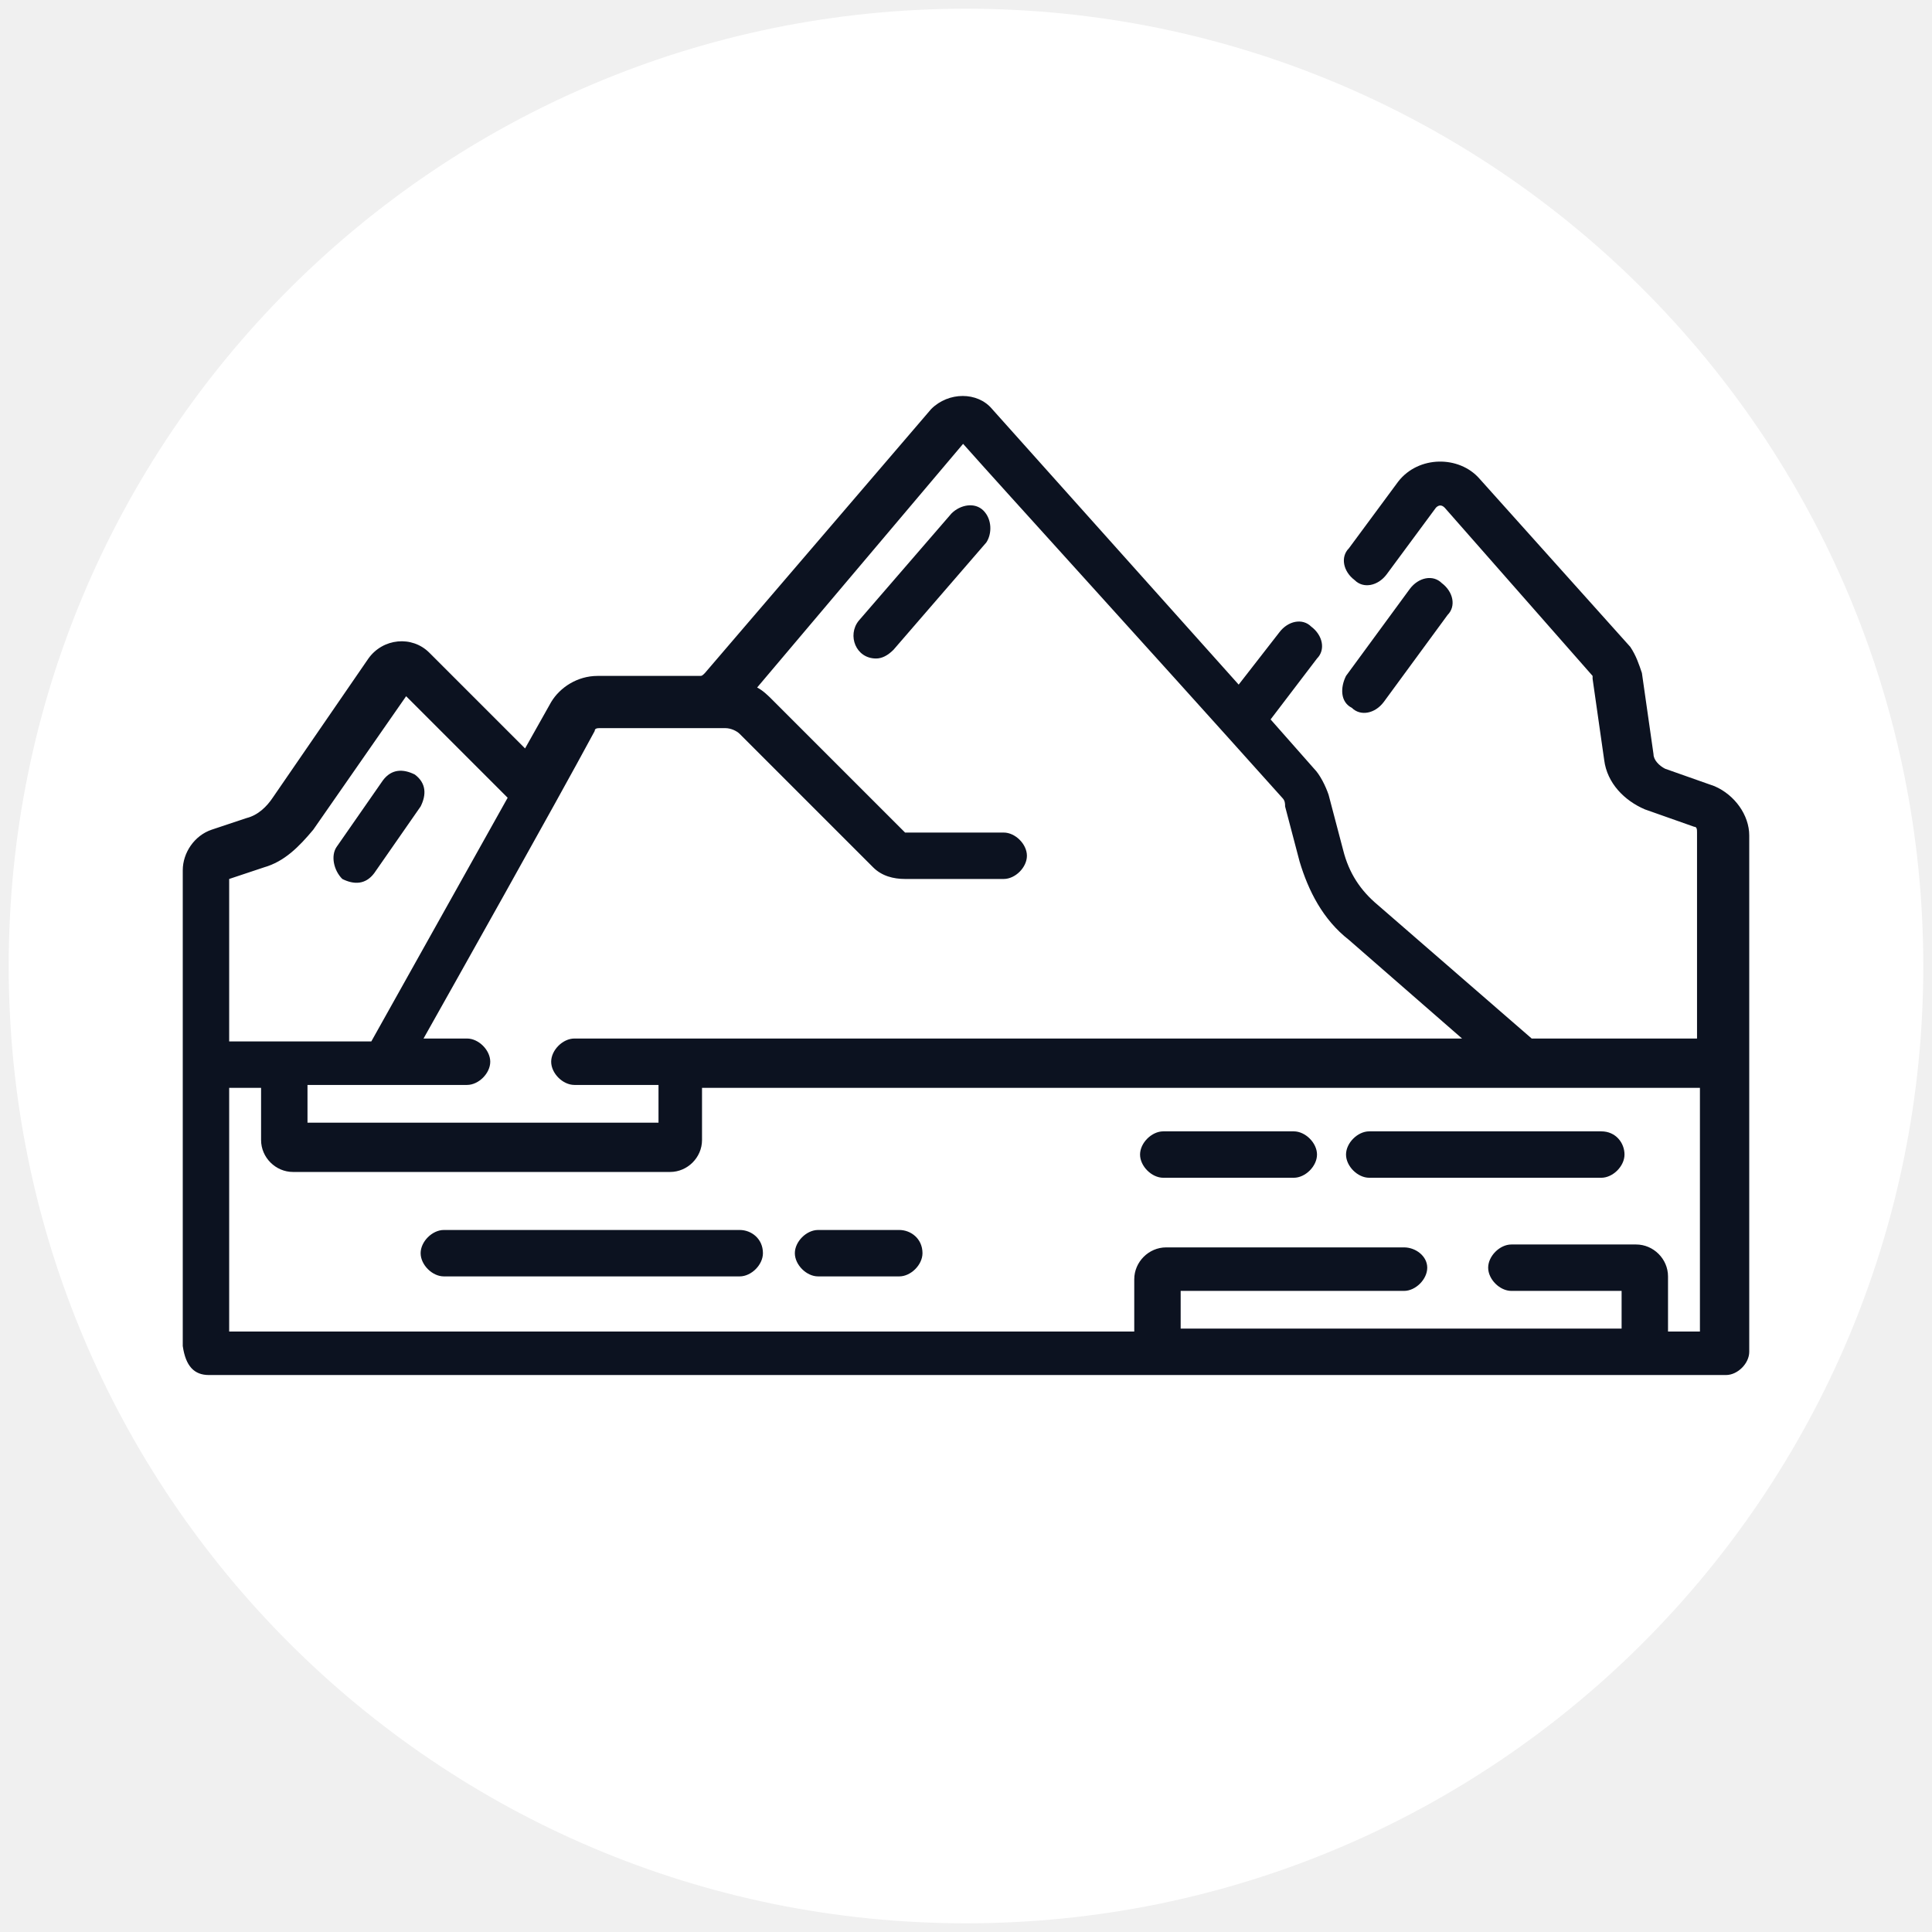
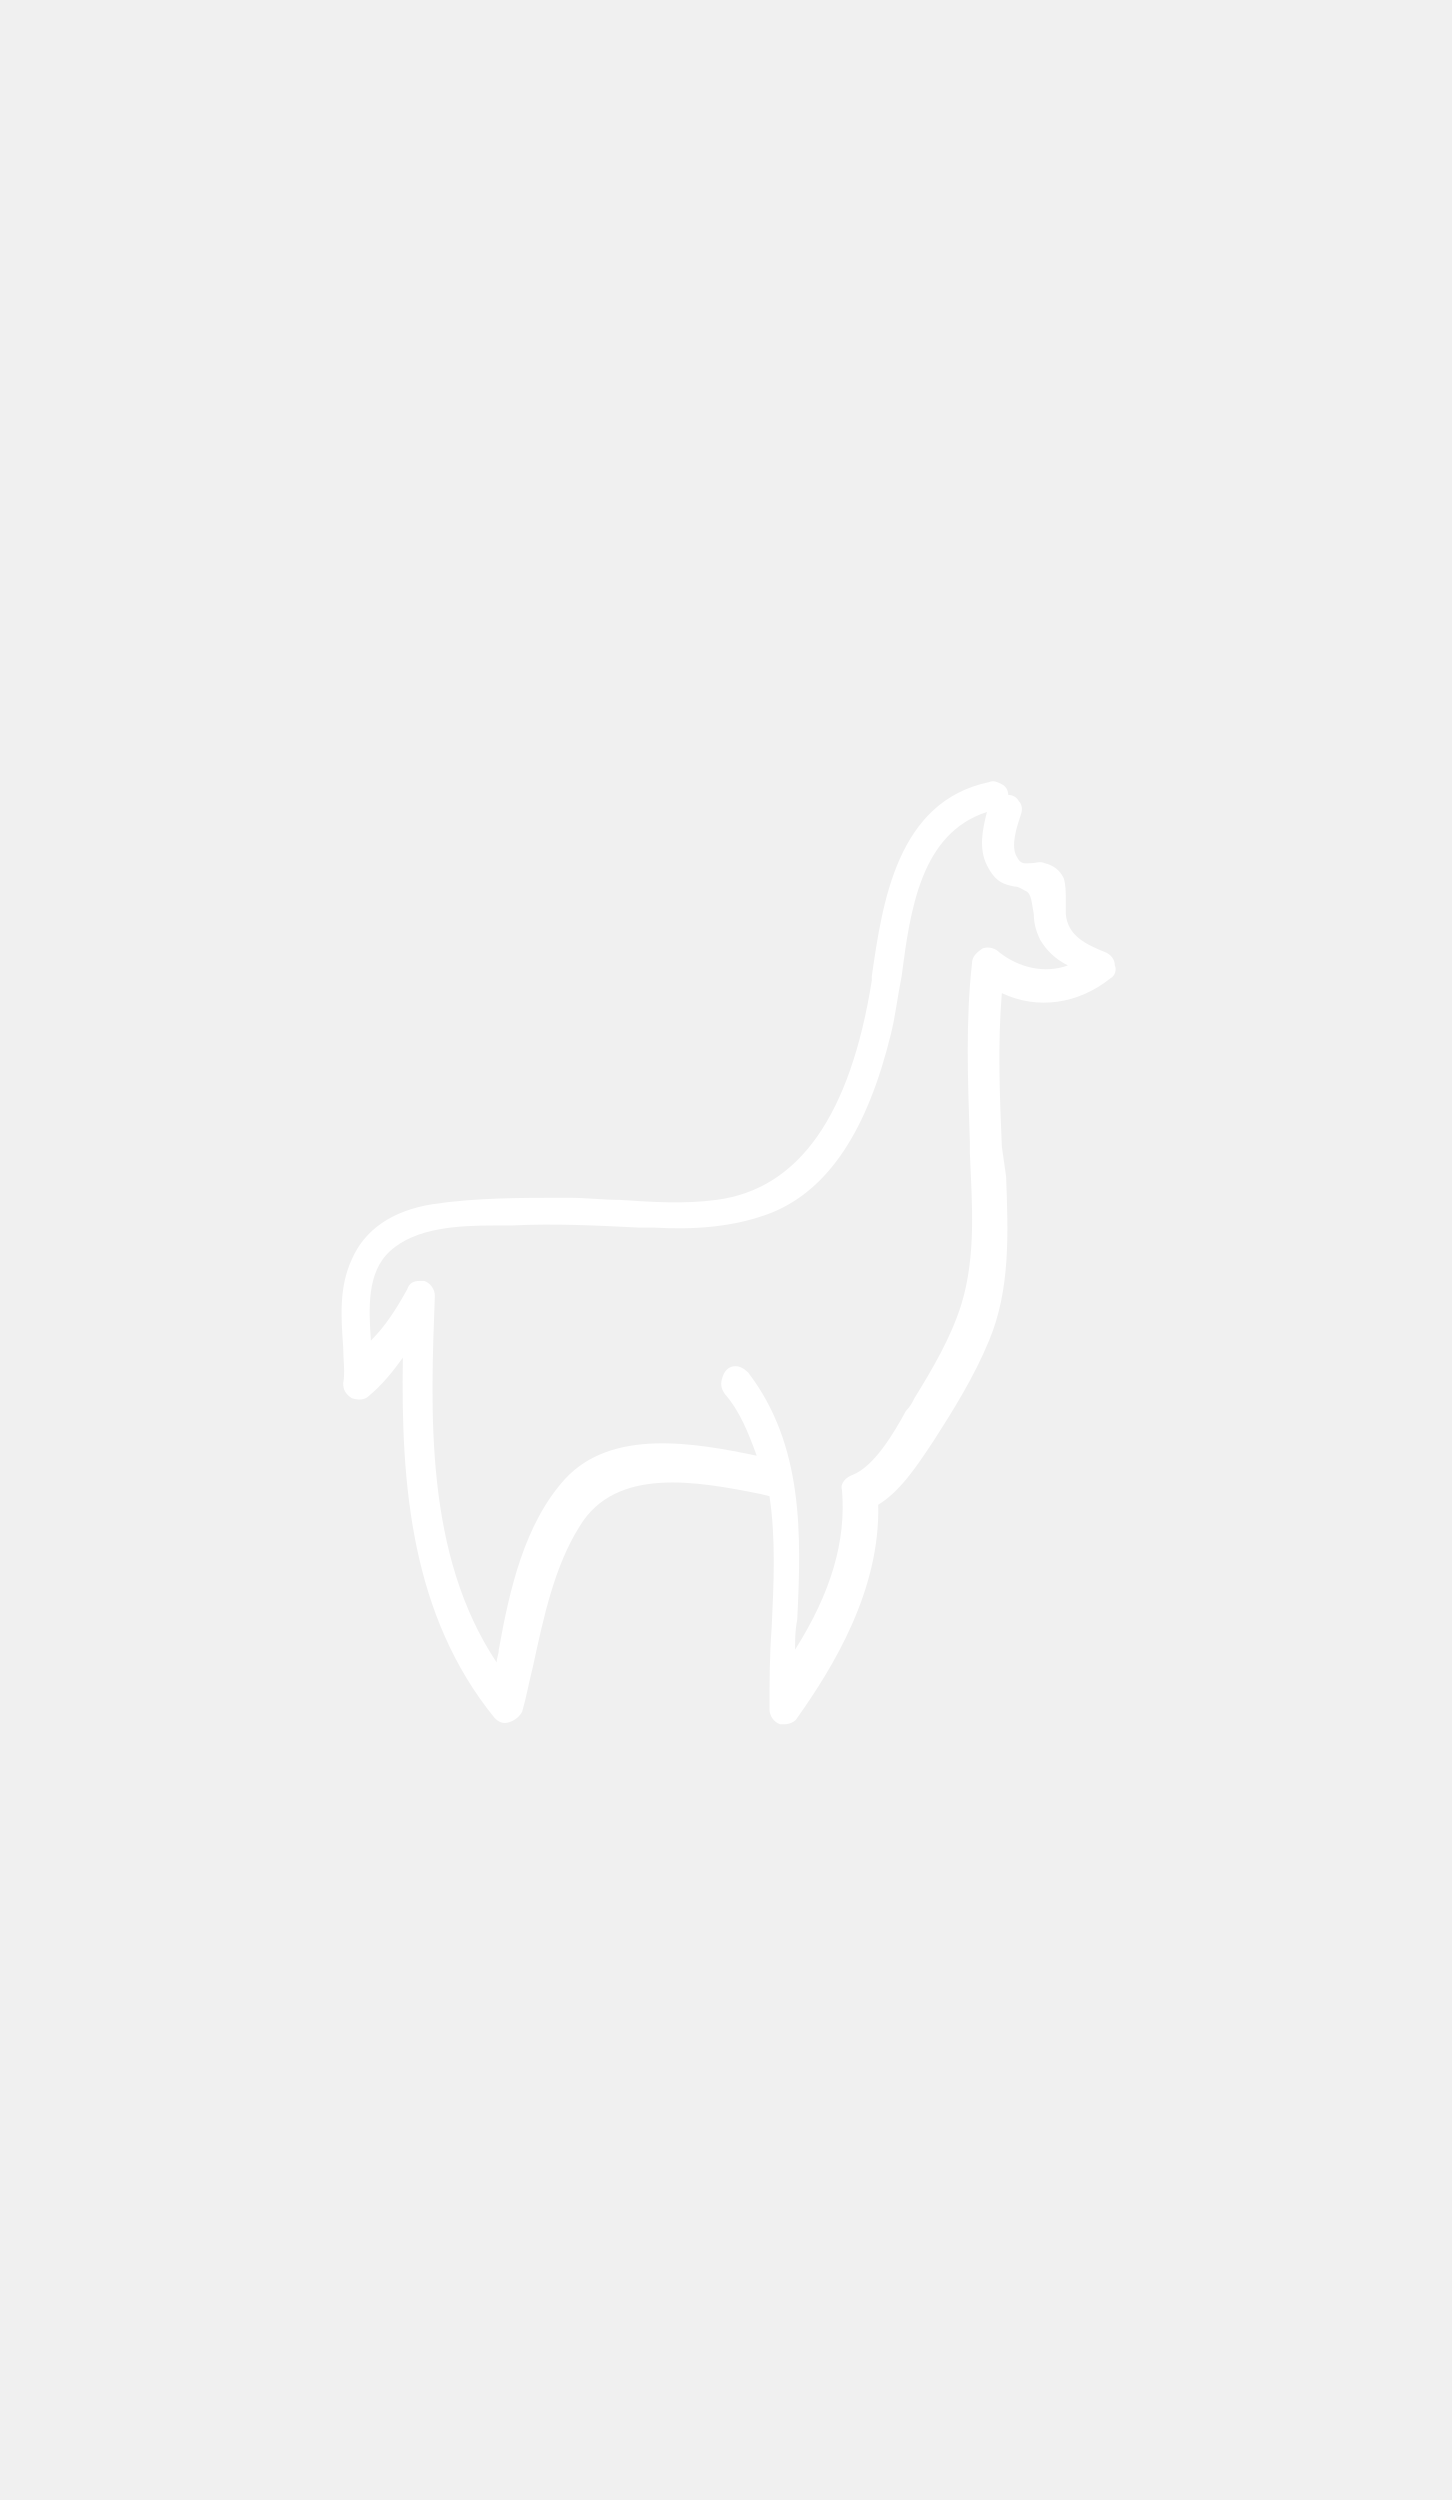
- <svg xmlns="http://www.w3.org/2000/svg" version="1.1" x="0px" y="0px" viewBox="0 0 66.6 66.6" style="enable-background:new 0 0 66.6 66.6;" xml:space="preserve">
-   <style type="text/css">
- 	.st0{fill:none;}
- 	.st1{fill:#919191;}
- 	.st2{fill:#010101;}
- 	.st3{fill:url(#SVGID_1_);}
- 	.st4{fill:#DEDEDE;}
- 	.st5{fill:url(#SVGID_2_);}
- 	.st6{fill:url(#SVGID_3_);}
- 	.st7{fill:url(#SVGID_4_);}
- 	.st8{fill:url(#SVGID_5_);}
- 	.st9{fill:#3E3D40;stroke:#1D1D1B;stroke-width:0.976;stroke-miterlimit:10;}
- 	.st10{fill:#333333;}
- 	.st11{fill:#F9FAFB;}
- 	.st12{fill:url(#SVGID_6_);}
- 	.st13{fill:url(#SVGID_7_);}
- 	.st14{fill:url(#SVGID_8_);}
- 	.st15{fill:url(#SVGID_9_);}
- 	.st16{fill:url(#SVGID_10_);}
- 	.st17{fill:url(#SVGID_11_);}
- 	.st18{fill:url(#SVGID_12_);}
- 	.st19{fill:url(#SVGID_13_);}
- 	.st20{fill:url(#SVGID_14_);}
- 	.st21{fill:url(#SVGID_15_);}
- 	.st22{fill:url(#SVGID_16_);}
- 	.st23{fill:url(#SVGID_17_);}
- 	.st24{fill:url(#SVGID_18_);}
- 	.st25{fill:url(#SVGID_19_);}
- 	.st26{fill:url(#SVGID_20_);}
- 	.st27{fill:url(#SVGID_21_);}
- 	.st28{fill:url(#SVGID_22_);}
- 	.st29{fill:url(#SVGID_23_);}
- 	.st30{fill:url(#SVGID_24_);}
- 	.st31{fill:url(#SVGID_25_);}
- 	.st32{fill:url(#SVGID_26_);}
- 	.st33{fill:url(#SVGID_27_);}
- 	.st34{fill:url(#SVGID_28_);}
- 	.st35{fill:url(#SVGID_29_);}
- 	.st36{fill:url(#SVGID_30_);}
- 	.st37{fill:url(#SVGID_31_);}
- 	.st38{fill:url(#SVGID_32_);}
- 	.st39{fill:url(#SVGID_33_);}
- 	.st40{fill:url(#SVGID_34_);}
- 	.st41{fill:url(#SVGID_35_);}
- 	.st42{fill:url(#SVGID_36_);}
- 	.st43{fill:url(#SVGID_37_);}
- 	.st44{fill:url(#SVGID_38_);}
- 	.st45{fill:url(#SVGID_39_);}
- 	.st46{fill:url(#SVGID_40_);}
- 	.st47{opacity:0.9;fill:#364372;}
- 	.st48{clip-path:url(#SVGID_42_);}
- 	.st49{fill:url(#SVGID_43_);}
- 	.st50{fill:url(#SVGID_44_);}
- 	.st51{fill:url(#SVGID_45_);}
- 	.st52{fill:url(#SVGID_46_);}
- 	.st53{fill:url(#SVGID_47_);}
- 	.st54{fill:url(#SVGID_48_);}
- 	.st55{fill:url(#SVGID_49_);}
- 	.st56{fill:url(#SVGID_50_);}
- 	.st57{fill:url(#SVGID_51_);}
- 	.st58{fill:url(#SVGID_52_);}
- 	.st59{fill:url(#SVGID_53_);}
- 	.st60{fill:url(#SVGID_54_);}
- 	.st61{fill:url(#SVGID_55_);}
- 	.st62{fill:url(#SVGID_56_);}
- 	.st63{fill:url(#SVGID_57_);}
- 	.st64{fill:url(#SVGID_58_);}
- 	.st65{fill:url(#SVGID_59_);}
- 	.st66{fill:url(#SVGID_60_);}
- 	.st67{fill:url(#SVGID_61_);}
- 	.st68{fill:url(#SVGID_62_);}
- 	.st69{fill:url(#SVGID_63_);}
- 	.st70{fill:url(#SVGID_64_);}
- 	.st71{fill:url(#SVGID_65_);}
- 	.st72{fill:url(#SVGID_66_);}
- 	.st73{fill:url(#SVGID_67_);}
- 	.st74{fill:url(#SVGID_68_);}
- 	.st75{fill:url(#SVGID_69_);}
- 	.st76{fill:url(#SVGID_70_);}
- 	.st77{fill:url(#SVGID_71_);}
- 	.st78{fill:url(#SVGID_72_);}
- 	.st79{fill:url(#SVGID_73_);}
- 	.st80{fill:url(#SVGID_74_);}
- 	.st81{fill:url(#SVGID_75_);}
- 	.st82{fill:url(#SVGID_76_);}
- 	.st83{fill:url(#SVGID_77_);}
- 	.st84{fill:url(#SVGID_78_);}
- 	.st85{fill:url(#SVGID_79_);}
- 	.st86{fill:url(#SVGID_80_);}
- 	.st87{fill:url(#SVGID_81_);}
- 	.st88{clip-path:url(#SVGID_83_);}
- 	.st89{opacity:0.9;fill:url(#SVGID_84_);}
- 	.st90{fill:url(#SVGID_85_);}
- 	.st91{fill:url(#SVGID_86_);}
- 	.st92{fill:url(#SVGID_87_);}
- 	.st93{fill:url(#SVGID_88_);}
- 	.st94{fill:url(#SVGID_89_);}
- 	.st95{fill:url(#SVGID_90_);}
- 	.st96{fill:url(#SVGID_91_);}
- 	.st97{fill:url(#SVGID_92_);}
- 	.st98{fill:url(#SVGID_93_);}
- 	.st99{fill:url(#SVGID_94_);}
- 	.st100{fill:url(#SVGID_95_);}
- 	.st101{fill:url(#SVGID_96_);}
- 	.st102{fill:url(#SVGID_97_);}
- 	.st103{fill:url(#SVGID_98_);}
- 	.st104{fill:url(#SVGID_99_);}
- 	.st105{fill:url(#SVGID_100_);}
- 	.st106{fill:url(#SVGID_101_);}
- 	.st107{fill:url(#SVGID_102_);}
- 	.st108{fill:url(#SVGID_103_);}
- 	.st109{fill:url(#SVGID_104_);}
- 	.st110{fill:url(#SVGID_105_);}
- 	.st111{fill:url(#SVGID_106_);}
- 	.st112{fill:url(#SVGID_107_);}
- 	.st113{fill:url(#SVGID_108_);}
- 	.st114{fill:url(#SVGID_109_);}
- 	.st115{fill:url(#SVGID_110_);}
- 	.st116{fill:url(#SVGID_111_);}
- 	.st117{fill:url(#SVGID_112_);}
- 	.st118{fill:url(#SVGID_113_);}
- 	.st119{fill:url(#SVGID_114_);}
- 	.st120{fill:url(#SVGID_115_);}
- 	.st121{fill:url(#SVGID_116_);}
- 	.st122{fill:url(#SVGID_117_);}
- 	.st123{fill:url(#SVGID_118_);}
- 	.st124{fill:url(#SVGID_119_);}
- 	.st125{fill:url(#SVGID_120_);}
- 	.st126{fill:url(#SVGID_121_);}
- 	.st127{fill:url(#SVGID_122_);}
- 	.st128{fill:url(#SVGID_123_);}
- 	.st129{clip-path:url(#SVGID_125_);}
- 	.st130{fill:url(#SVGID_126_);}
- 	.st131{fill:url(#SVGID_127_);}
- 	.st132{fill:url(#SVGID_128_);}
- 	.st133{clip-path:url(#SVGID_130_);}
- 	.st134{fill:#00599C;}
- 	.st135{fill:url(#SVGID_131_);}
- 	.st136{fill:url(#SVGID_132_);}
- 	.st137{fill:url(#SVGID_133_);}
- 	.st138{fill:url(#SVGID_134_);}
- 	.st139{fill:url(#SVGID_135_);}
- 	.st140{fill:url(#SVGID_136_);}
- 	.st141{fill:url(#SVGID_137_);}
- 	.st142{fill:#FFFFFF;}
- 	.st143{fill:url(#SVGID_138_);}
- 	.st144{fill:url(#SVGID_139_);}
- 	.st145{fill:url(#SVGID_140_);}
- 	.st146{fill:url(#SVGID_141_);}
- 	.st147{fill:url(#SVGID_142_);}
- 	.st148{fill:url(#SVGID_143_);}
- 	.st149{fill:url(#SVGID_144_);}
- 	.st150{fill:url(#SVGID_145_);}
- 	.st151{opacity:0.1;}
- 	.st152{fill:url(#SVGID_146_);}
- 	.st153{fill:url(#SVGID_147_);}
- 	.st154{fill:url(#SVGID_148_);}
- 	.st155{fill:url(#SVGID_149_);}
- 	.st156{fill:url(#SVGID_150_);}
- 	.st157{fill:url(#SVGID_151_);}
- 	.st158{fill:url(#SVGID_152_);}
- 	.st159{fill:url(#SVGID_153_);}
- 	.st160{fill:url(#SVGID_154_);}
- 	.st161{fill:url(#SVGID_155_);}
- 	.st162{fill:url(#SVGID_156_);}
- 	.st163{fill:url(#SVGID_157_);}
- 	.st164{fill:url(#SVGID_158_);}
- 	.st165{fill:url(#SVGID_159_);}
- 	.st166{fill:url(#SVGID_160_);}
- 	.st167{fill:url(#SVGID_161_);}
- 	.st168{fill:url(#SVGID_162_);}
- 	.st169{fill:url(#SVGID_163_);}
- 	.st170{fill:url(#SVGID_164_);}
- 	.st171{fill:url(#SVGID_165_);}
- 	.st172{fill:url(#SVGID_166_);}
- 	.st173{fill:url(#SVGID_167_);}
- 	.st174{fill:url(#SVGID_168_);}
- 	.st175{fill:url(#SVGID_169_);}
- 	.st176{fill:url(#SVGID_170_);}
- 	.st177{fill:url(#SVGID_171_);}
- 	.st178{fill:url(#SVGID_172_);}
- 	.st179{fill:url(#SVGID_173_);}
- 	.st180{fill:url(#SVGID_174_);}
- 	.st181{fill:url(#SVGID_175_);}
- 	.st182{fill:url(#SVGID_176_);}
- 	.st183{fill:url(#SVGID_177_);}
- 	.st184{fill:url(#SVGID_178_);}
- 	.st185{fill:url(#SVGID_179_);}
- 	.st186{fill:url(#SVGID_180_);}
- 	.st187{fill:url(#SVGID_181_);}
- 	.st188{clip-path:url(#SVGID_183_);}
- 	.st189{fill:url(#SVGID_184_);}
- 	.st190{fill:url(#SVGID_185_);}
- 	.st191{fill:url(#SVGID_186_);}
- 	.st192{fill:url(#SVGID_187_);}
- 	.st193{fill:url(#SVGID_188_);}
- 	.st194{fill:url(#SVGID_189_);}
- 	.st195{fill:url(#SVGID_190_);}
- 	.st196{fill:url(#SVGID_191_);}
- 	.st197{fill:url(#SVGID_192_);}
- 	.st198{fill:url(#SVGID_193_);}
- 	.st199{fill:url(#SVGID_194_);}
- 	.st200{fill:url(#SVGID_195_);}
- 	.st201{fill:url(#SVGID_196_);}
- 	.st202{fill:url(#SVGID_197_);}
- 	.st203{fill:url(#SVGID_198_);}
- 	.st204{fill:url(#SVGID_199_);}
- 	.st205{fill:url(#SVGID_200_);}
- 	.st206{fill:url(#SVGID_201_);}
- 	.st207{fill:url(#SVGID_202_);}
- 	.st208{fill:url(#SVGID_203_);}
- 	.st209{fill:url(#SVGID_204_);}
- 	.st210{fill:url(#SVGID_205_);}
- 	.st211{fill:url(#SVGID_206_);}
- 	.st212{opacity:0.1;fill:url(#SVGID_207_);}
- 	.st213{opacity:0.1;fill:url(#SVGID_208_);}
- 	.st214{opacity:0.1;fill:url(#SVGID_209_);}
- 	.st215{opacity:0.1;fill:url(#SVGID_210_);}
- 	.st216{opacity:0.1;fill:url(#SVGID_211_);}
- 	.st217{opacity:0.1;fill:url(#SVGID_212_);}
- 	.st218{opacity:0.1;fill:url(#SVGID_213_);}
- 	.st219{opacity:0.1;fill:url(#SVGID_214_);}
- 	.st220{opacity:0.1;fill:url(#SVGID_215_);}
- 	.st221{opacity:0.1;fill:url(#SVGID_216_);}
- 	.st222{opacity:0.1;fill:url(#SVGID_217_);}
- 	.st223{opacity:0.1;fill:url(#SVGID_218_);}
- 	.st224{opacity:0.1;fill:url(#SVGID_219_);}
- 	.st225{opacity:0.1;fill:url(#SVGID_220_);}
- 	.st226{opacity:0.1;fill:url(#SVGID_221_);}
- 	.st227{opacity:0.1;fill:url(#SVGID_222_);}
- 	.st228{opacity:0.1;fill:url(#SVGID_223_);}
- 	.st229{opacity:0.1;fill:url(#SVGID_224_);}
- 	.st230{opacity:0.1;fill:url(#SVGID_225_);}
- 	.st231{opacity:0.1;fill:url(#SVGID_226_);}
- 	.st232{opacity:0.1;fill:url(#SVGID_227_);}
- 	.st233{opacity:0.1;fill:url(#SVGID_228_);}
- 	.st234{opacity:0.1;fill:url(#SVGID_229_);}
- 	.st235{opacity:0.1;fill:url(#SVGID_230_);}
- 	.st236{opacity:0.1;fill:url(#SVGID_231_);}
- 	.st237{opacity:0.1;fill:url(#SVGID_232_);}
- 	.st238{opacity:0.1;fill:url(#SVGID_233_);}
- 	.st239{fill:url(#SVGID_234_);}
- 	.st240{clip-path:url(#SVGID_236_);}
- 	.st241{fill:url(#SVGID_237_);}
- 	.st242{fill:url(#SVGID_238_);}
- 	.st243{fill:url(#SVGID_239_);}
- 	.st244{fill:url(#SVGID_240_);}
- 	.st245{fill:url(#SVGID_241_);}
- 	.st246{fill:url(#SVGID_242_);}
- 	.st247{fill:url(#SVGID_243_);}
- 	.st248{fill:url(#SVGID_244_);}
- 	.st249{fill:url(#SVGID_245_);}
- 	.st250{fill:url(#SVGID_246_);}
- 	.st251{fill:url(#SVGID_247_);}
- 	.st252{fill:url(#SVGID_248_);}
- 	.st253{fill:url(#SVGID_249_);}
- 	.st254{fill:url(#SVGID_250_);}
- 	.st255{fill:url(#SVGID_251_);}
- 	.st256{fill:url(#SVGID_252_);}
- 	.st257{fill:url(#SVGID_253_);}
- 	.st258{fill:url(#SVGID_254_);}
- 	.st259{fill:url(#SVGID_255_);}
- 	.st260{fill:url(#SVGID_256_);}
- 	.st261{fill:url(#SVGID_257_);}
- 	.st262{fill:url(#SVGID_258_);}
- 	.st263{fill:url(#SVGID_259_);}
- 	.st264{fill:url(#SVGID_260_);}
- 	.st265{fill:url(#SVGID_261_);}
- 	.st266{fill:url(#SVGID_262_);}
- 	.st267{fill:url(#SVGID_263_);}
- 	.st268{fill:url(#SVGID_264_);}
- 	.st269{fill:url(#SVGID_265_);}
- 	.st270{fill:url(#SVGID_266_);}
- 	.st271{fill:url(#SVGID_267_);}
- 	.st272{fill:url(#SVGID_268_);}
- 	.st273{fill:url(#SVGID_269_);}
- 	.st274{opacity:0.1;fill:url(#SVGID_270_);}
- 	.st275{opacity:0.1;fill:url(#SVGID_271_);}
- 	.st276{opacity:0.1;fill:url(#SVGID_272_);}
- 	.st277{opacity:0.1;fill:url(#SVGID_273_);}
- 	.st278{opacity:0.1;fill:url(#SVGID_274_);}
- 	.st279{opacity:0.1;fill:url(#SVGID_275_);}
- 	.st280{opacity:0.1;fill:url(#SVGID_276_);}
- 	.st281{opacity:0.1;fill:url(#SVGID_277_);}
- 	.st282{opacity:0.1;fill:url(#SVGID_278_);}
- 	.st283{opacity:0.1;fill:url(#SVGID_279_);}
- 	.st284{opacity:0.1;fill:url(#SVGID_280_);}
- 	.st285{opacity:0.1;fill:url(#SVGID_281_);}
- 	.st286{opacity:0.1;fill:url(#SVGID_282_);}
- 	.st287{opacity:0.1;fill:url(#SVGID_283_);}
- 	.st288{opacity:0.1;fill:url(#SVGID_284_);}
- 	.st289{opacity:0.1;fill:url(#SVGID_285_);}
- 	.st290{opacity:0.1;fill:url(#SVGID_286_);}
- 	.st291{fill:url(#SVGID_287_);}
- 	.st292{clip-path:url(#SVGID_289_);}
- 	.st293{fill:url(#SVGID_290_);}
- 	.st294{fill:url(#SVGID_291_);}
- 	.st295{fill:url(#SVGID_292_);}
- 	.st296{fill:url(#SVGID_293_);}
- 	.st297{fill:url(#SVGID_294_);}
- 	.st298{fill:url(#SVGID_295_);}
- 	.st299{fill:url(#SVGID_296_);}
- 	.st300{fill:url(#SVGID_297_);}
- 	.st301{fill:url(#SVGID_298_);}
- 	.st302{fill:url(#SVGID_299_);}
- 	.st303{fill:url(#SVGID_300_);}
- 	.st304{fill:url(#SVGID_301_);}
- 	.st305{fill:url(#SVGID_302_);}
- 	.st306{fill:url(#SVGID_303_);}
- 	.st307{fill:url(#SVGID_304_);}
- 	.st308{fill:url(#SVGID_305_);}
- 	.st309{fill:url(#SVGID_306_);}
- 	.st310{fill:url(#SVGID_307_);}
- 	.st311{fill:url(#SVGID_308_);}
- 	.st312{fill:url(#SVGID_309_);}
- 	.st313{fill:url(#SVGID_310_);}
- 	.st314{fill:url(#SVGID_311_);}
- 	.st315{fill:url(#SVGID_312_);}
- 	.st316{fill:url(#SVGID_313_);}
- 	.st317{fill:url(#SVGID_314_);}
- 	.st318{fill:url(#SVGID_315_);}
- 	.st319{fill:url(#SVGID_316_);}
- 	.st320{fill:url(#SVGID_317_);}
- 	.st321{fill:url(#SVGID_318_);}
- 	.st322{fill:url(#SVGID_319_);}
- 	.st323{fill:url(#SVGID_320_);}
- 	.st324{fill:url(#SVGID_321_);}
- 	.st325{fill:url(#SVGID_322_);}
- 	.st326{fill:url(#SVGID_323_);}
- 	.st327{fill:url(#SVGID_324_);}
- 	.st328{fill:url(#SVGID_325_);}
- 	.st329{fill:url(#SVGID_326_);}
- 	.st330{fill:url(#SVGID_327_);}
- 	.st331{fill:url(#SVGID_328_);}
- 	.st332{fill:url(#SVGID_329_);}
- 	.st333{fill:url(#SVGID_330_);}
- 	.st334{fill:url(#SVGID_331_);}
- 	.st335{opacity:0.1;fill:url(#SVGID_332_);}
- 	.st336{opacity:0.1;fill:url(#SVGID_333_);}
- 	.st337{opacity:0.1;fill:url(#SVGID_334_);}
- 	.st338{opacity:0.1;fill:url(#SVGID_335_);}
- 	.st339{opacity:0.1;fill:url(#SVGID_336_);}
- 	.st340{opacity:0.1;fill:url(#SVGID_337_);}
- 	.st341{opacity:0.1;fill:url(#SVGID_338_);}
- 	.st342{opacity:0.1;fill:url(#SVGID_339_);}
- 	.st343{fill:url(#SVGID_340_);}
- 	.st344{clip-path:url(#SVGID_342_);}
- 	.st345{fill:url(#SVGID_343_);}
- 	.st346{fill:url(#SVGID_344_);}
- 	.st347{fill:url(#SVGID_345_);}
- 	.st348{fill:url(#SVGID_346_);}
- 	.st349{fill:url(#SVGID_347_);}
- 	.st350{fill:url(#SVGID_348_);}
- 	.st351{fill:url(#SVGID_349_);}
- 	.st352{fill:url(#SVGID_350_);}
- 	.st353{fill:url(#SVGID_351_);}
- 	.st354{fill:url(#SVGID_352_);}
- 	.st355{fill:url(#SVGID_353_);}
- 	.st356{fill:url(#SVGID_354_);}
- 	.st357{fill:url(#SVGID_355_);}
- 	.st358{fill:url(#SVGID_356_);}
- 	.st359{fill:url(#SVGID_357_);}
- 	.st360{fill:url(#SVGID_358_);}
- 	.st361{fill:url(#SVGID_359_);}
- 	.st362{fill:url(#SVGID_360_);}
- 	.st363{fill:url(#SVGID_361_);}
- 	.st364{fill:url(#SVGID_362_);}
- 	.st365{fill:url(#SVGID_363_);}
- 	.st366{fill:url(#SVGID_364_);}
- 	.st367{fill:url(#SVGID_365_);}
- 	.st368{fill:url(#SVGID_366_);}
- 	.st369{fill:url(#SVGID_367_);}
- 	.st370{fill:url(#SVGID_368_);}
- 	.st371{fill:url(#SVGID_369_);}
- 	.st372{fill:url(#SVGID_370_);}
- 	.st373{fill:url(#SVGID_371_);}
- 	.st374{fill:url(#SVGID_372_);}
- 	.st375{fill:url(#SVGID_373_);}
- 	.st376{fill:url(#SVGID_374_);}
- 	.st377{fill:url(#SVGID_375_);}
- 	.st378{fill:url(#SVGID_376_);}
- 	.st379{fill:url(#SVGID_377_);}
- 	.st380{fill:url(#SVGID_378_);}
- 	.st381{fill:url(#SVGID_379_);}
- 	.st382{fill:url(#SVGID_380_);}
- 	.st383{fill:url(#SVGID_381_);}
- 	.st384{fill:url(#SVGID_382_);}
- 	.st385{fill:url(#SVGID_383_);}
- 	.st386{fill:url(#SVGID_384_);}
- 	.st387{fill:url(#SVGID_385_);}
- 	.st388{fill:url(#SVGID_386_);}
- 	.st389{fill:url(#SVGID_387_);}
- 	.st390{fill:url(#SVGID_388_);}
- 	.st391{fill:url(#SVGID_389_);}
- 	.st392{fill:url(#SVGID_390_);}
- 	.st393{fill:url(#SVGID_391_);}
- 	.st394{fill:url(#SVGID_392_);}
- 	.st395{fill:url(#SVGID_393_);}
- 	.st396{clip-path:url(#SVGID_395_);}
- 	.st397{fill:url(#SVGID_396_);}
- 	.st398{fill:url(#SVGID_397_);}
- 	.st399{fill:url(#SVGID_398_);}
- 	.st400{fill:url(#SVGID_399_);}
- 	.st401{fill:url(#SVGID_400_);}
- 	.st402{fill:url(#SVGID_401_);}
- 	.st403{fill:url(#SVGID_402_);}
- 	.st404{opacity:0.3;fill:#FFFFFF;}
- 	.st405{fill:url(#SVGID_403_);}
- 	.st406{fill:url(#SVGID_404_);}
- 	.st407{fill:url(#SVGID_405_);}
- 	.st408{fill:url(#SVGID_406_);}
- 	.st409{fill:url(#SVGID_407_);}
- 	.st410{fill:url(#SVGID_408_);}
- 	.st411{fill:none;stroke:#010101;stroke-width:0.5;stroke-miterlimit:10;}
- 	.st412{fill:#0C1220;}
- 	.st413{fill:#BF2883;}
- 	.st414{fill:none;stroke:#FFFFFF;stroke-width:1.269;stroke-miterlimit:10;}
- 	.st415{fill:none;stroke:#0C1220;stroke-width:1.485;stroke-linecap:round;stroke-miterlimit:10;}
- 	.st416{fill:#F7BE29;}
- 	.st417{fill:#EE8A3C;}
- 	.st418{fill:#D54D1D;}
- 	.st419{fill:#8C517B;}
- 	.st420{fill:#648599;}
- 	.st421{fill:none;stroke:#FFFFFF;stroke-width:1.256;stroke-miterlimit:10;}
- 	.st422{fill:url(#SVGID_409_);}
- 	.st423{fill:url(#SVGID_410_);}
- 	.st424{fill:url(#SVGID_411_);}
- 	.st425{fill:url(#SVGID_412_);}
- 	.st426{fill:url(#SVGID_413_);}
- 	.st427{fill:url(#SVGID_414_);}
- 	.st428{fill:none;stroke:#FFFFFF;stroke-width:2;stroke-linecap:round;stroke-miterlimit:10;}
- 	.st429{opacity:0.5;fill:none;stroke:#FFFFFF;stroke-width:2;stroke-linecap:round;stroke-miterlimit:10;}
- 	.st430{fill:none;stroke:#FFFFFF;stroke-width:1.897;stroke-linecap:round;stroke-miterlimit:10;}
- 	.st431{fill:url(#SVGID_417_);}
- 	.st432{fill:url(#SVGID_418_);}
- 	.st433{fill:url(#SVGID_419_);}
- 	.st434{fill:url(#SVGID_420_);}
- 	.st435{fill:url(#SVGID_421_);}
- 	.st436{fill:url(#SVGID_422_);}
- 	.st437{opacity:0.55;fill:#010101;}
- 	.st438{fill:none;stroke:#0C1220;stroke-width:0.577;stroke-miterlimit:10;}
- 	.st439{fill:none;stroke:#0C1220;stroke-width:1.153;stroke-linecap:round;stroke-miterlimit:10;}
- 	.st440{fill:none;stroke:#FFFFFF;stroke-width:0.947;stroke-miterlimit:10;}
- 	.st441{fill:url(#SVGID_425_);}
- 	.st442{fill:url(#SVGID_426_);}
- 	.st443{fill:url(#SVGID_427_);}
- 	.st444{fill:url(#SVGID_428_);}
- 	.st445{fill:url(#SVGID_429_);}
- 	.st446{fill:url(#SVGID_430_);}
- </style>
-   <g id="TABLETS">
+ <svg xmlns="http://www.w3.org/2000/svg" version="1.1" id="Capa_1" x="0px" y="0px" width="720px" height="1240px" viewBox="0 0 720 1240" enable-background="new 0 0 720 1240" xml:space="preserve">
+   <g id="TABLETS" display="none">
</g>
-   <g id="Capa_1">
-     <g>
-       <circle class="st142" cx="33.3" cy="33.3" r="33" />
-       <g>
-         <path class="st412" d="M33.9,17.6c-0.3-0.3-0.8-0.2-1.1,0.1l-3.2,3.7c-0.4,0.5-0.1,1.3,0.6,1.3c0.2,0,0.4-0.1,0.6-0.3l3.2-3.7     C34.2,18.4,34.2,17.9,33.9,17.6z" />
-         <path class="st412" d="M7.2,47.4h52.3c0.4,0,0.8-0.4,0.8-0.8V28.8c0-0.7-0.5-1.4-1.2-1.7l-1.7-0.6C57.2,26.4,57,26.2,57,26     l-0.4-2.8c-0.1-0.3-0.2-0.6-0.4-0.9L51,16.5c-0.7-0.8-2.1-0.8-2.8,0.1l-1.7,2.3c-0.3,0.3-0.2,0.8,0.2,1.1     c0.3,0.3,0.8,0.2,1.1-0.2l1.7-2.3c0.1-0.1,0.2-0.1,0.3,0l5.1,5.8c0,0,0,0.1,0,0.1l0.4,2.8c0.1,0.8,0.7,1.4,1.4,1.7l1.7,0.6     c0.1,0,0.1,0.1,0.1,0.2v7.1h-5.7l-5.3-4.6c-0.6-0.5-1-1.1-1.2-1.9l-0.5-1.9c-0.1-0.3-0.3-0.7-0.5-0.9l-1.5-1.7l1.6-2.1     c0.3-0.3,0.2-0.8-0.2-1.1c-0.3-0.3-0.8-0.2-1.1,0.2l-1.4,1.8l-8.5-9.5c-0.5-0.6-1.5-0.6-2.1,0l-7.8,9.1c-0.1,0.1-0.1,0.1-0.2,0.1     h-3.5c-0.7,0-1.3,0.4-1.6,0.9l-0.9,1.6l-3.3-3.3c-0.6-0.6-1.6-0.5-2.1,0.2l-3.3,4.8c-0.2,0.3-0.5,0.6-0.9,0.7l-1.2,0.4     c-0.6,0.2-1,0.8-1,1.4v16.4C6.4,47.1,6.7,47.4,7.2,47.4L7.2,47.4z M57.5,45.8v-1.8c0-0.6-0.5-1.1-1.1-1.1h-4.3     c-0.4,0-0.8,0.4-0.8,0.8s0.4,0.8,0.8,0.8h3.8v1.3H40.7v-1.3h7.7c0.4,0,0.8-0.4,0.8-0.8S48.8,43,48.4,43h-8.2     c-0.6,0-1.1,0.5-1.1,1.1v1.8H7.9v-8.4H9v1.8c0,0.6,0.5,1.1,1.1,1.1h13c0.6,0,1.1-0.5,1.1-1.1v-1.8h34.4v8.4H57.5z M20.5,25.2     c0-0.1,0.1-0.1,0.2-0.1H25c0.2,0,0.4,0.1,0.5,0.2l4.6,4.6c0.3,0.3,0.7,0.4,1.1,0.4h3.4c0.4,0,0.8-0.4,0.8-0.8     c0-0.4-0.4-0.8-0.8-0.8h-3.4l-4.6-4.6c-0.1-0.1-0.3-0.3-0.5-0.4l7.1-8.4c1.6,1.8,5.8,6.4,11,12.2c0.1,0.1,0.1,0.2,0.1,0.3     l0.5,1.9c0.3,1,0.8,2,1.7,2.7l3.9,3.4H19.8c-0.4,0-0.8,0.4-0.8,0.8c0,0.4,0.4,0.8,0.8,0.8h2.9v1.3H10.6v-1.3h5.5     c0.4,0,0.8-0.4,0.8-0.8c0-0.4-0.4-0.8-0.8-0.8h-1.5C15.5,34.2,19.1,27.8,20.5,25.2L20.5,25.2z M7.9,30.3l1.2-0.4     c0.7-0.2,1.2-0.7,1.7-1.3l3.2-4.6l3.5,3.5l-4.7,8.4H7.9L7.9,30.3z" />
-         <path class="st412" d="M44.6,39h-4.5c-0.4,0-0.8,0.4-0.8,0.8c0,0.4,0.4,0.8,0.8,0.8h4.5c0.4,0,0.8-0.4,0.8-0.8     C45.4,39.4,45,39,44.6,39z" />
-         <path class="st412" d="M55.2,39h-8c-0.4,0-0.8,0.4-0.8,0.8c0,0.4,0.4,0.8,0.8,0.8h8c0.4,0,0.8-0.4,0.8-0.8     C56,39.4,55.7,39,55.2,39z" />
-         <path class="st412" d="M31,42.4h-2.8c-0.4,0-0.8,0.4-0.8,0.8c0,0.4,0.4,0.8,0.8,0.8H31c0.4,0,0.8-0.4,0.8-0.8     C31.8,42.7,31.4,42.4,31,42.4L31,42.4z" />
-         <path class="st412" d="M25.5,42.4H15.3c-0.4,0-0.8,0.4-0.8,0.8c0,0.4,0.4,0.8,0.8,0.8h10.2c0.4,0,0.8-0.4,0.8-0.8     C26.3,42.7,25.9,42.4,25.5,42.4z" />
-         <path class="st412" d="M11.8,30.3c0.4,0.2,0.8,0.2,1.1-0.2l1.6-2.3c0.2-0.4,0.2-0.8-0.2-1.1c-0.4-0.2-0.8-0.2-1.1,0.2l-1.6,2.3     C11.4,29.5,11.5,30,11.8,30.3z" />
-         <path class="st412" d="M46.6,24.4c0.3,0.3,0.8,0.2,1.1-0.2l2.2-3c0.3-0.3,0.2-0.8-0.2-1.1c-0.3-0.3-0.8-0.2-1.1,0.2l-2.2,3     C46.2,23.7,46.2,24.2,46.6,24.4z" />
-       </g>
-     </g>
-   </g>
+   <path fill="#FFFFFF" d="M548.723,472.511L548.723,472.511c-10.573-4.229-19.031-8.458-20.088-19.03c0-2.115,0-4.229,0-7.401  s0-7.4-1.058-10.572c-2.114-4.229-5.286-6.344-9.516-7.401c-2.114-1.057-4.229,0-6.344,0c-3.172,0-5.286,1.058-7.4-3.172  c-3.172-5.286,0-14.802,2.114-21.145c1.058-3.172,0-5.287-1.058-6.344c-1.057-2.115-3.171-3.172-5.286-3.172  c0-2.114-1.057-4.229-3.172-5.286c-2.114-1.057-4.229-2.115-6.344-1.057c-45.462,9.516-52.863,59.207-58.149,96.211v2.115  c-10.572,66.607-35.947,103.612-77.181,108.898c-15.858,2.114-31.718,1.058-47.577,0c-8.458,0-16.916-1.058-25.374-1.058h-3.172  c-21.146,0-43.348,0-64.494,3.172c-20.088,3.172-33.833,12.688-40.176,27.489c-6.343,13.744-5.286,28.546-4.229,43.348  c0,6.344,1.058,12.688,0,17.974c0,3.172,1.058,5.286,4.229,7.401c3.172,1.057,6.344,1.057,8.458-1.058  c6.343-5.286,11.63-11.63,16.916-19.03c-1.057,63.436,4.229,127.929,45.463,178.678c2.114,2.114,4.229,3.172,7.401,2.114  c3.172-1.057,5.286-3.171,6.343-5.286c2.115-7.4,3.172-13.744,5.287-22.202c5.286-24.317,10.573-49.691,23.26-69.78  c17.974-29.604,58.149-22.202,89.868-15.858l4.229,1.057c3.172,21.146,2.115,43.349,1.058,65.551  c-1.058,13.745-1.058,27.489-1.058,40.177c0,3.172,2.115,6.343,5.287,7.4c1.057,0,1.057,0,2.114,0c2.114,0,5.286-1.057,6.344-3.172  c17.974-25.374,41.233-63.436,40.176-105.727c10.573-6.344,19.031-19.031,25.375-28.546l2.114-3.172  c9.516-14.802,20.088-31.719,27.489-49.692c10.572-25.374,9.515-52.863,8.458-81.409l-2.115-14.802  c-1.057-25.375-2.114-50.749,0-76.123c17.974,8.458,38.062,5.286,53.921-7.401c2.114-1.058,3.172-4.229,2.114-6.344  C552.951,475.683,550.837,473.568,548.723,472.511z M482.114,477.797c-3.172,28.547-2.114,57.093-1.057,88.812v5.286  c1.057,25.374,3.172,50.749-4.229,75.065c-5.286,16.917-14.802,32.775-23.26,46.521c-1.058,2.114-2.114,4.229-4.229,6.344  c-6.344,11.63-15.858,27.488-26.432,31.718c-3.172,1.057-6.344,4.229-5.286,7.4c2.114,25.375-5.286,50.749-23.26,79.296  c0-5.287,0-9.516,1.057-14.802c2.115-42.291,3.172-86.696-24.316-122.644c-2.115-2.114-4.229-3.172-6.344-3.172  c-3.172,0-5.286,2.114-6.344,5.286s-1.058,5.286,1.058,8.458c7.4,8.459,11.63,19.031,15.858,30.661  c-30.66-6.344-71.894-13.744-95.154,11.63c-20.088,22.203-27.489,54.979-32.775,84.582c0,2.114-1.057,4.229-1.057,6.343  c-35.947-53.92-32.775-124.757-30.661-181.85c0-3.172-2.114-6.344-5.286-7.401c-1.057,0-1.057,0-2.115,0  c-3.172,0-5.286,1.058-6.343,4.229c-5.287,9.516-10.573,17.974-17.974,25.374c-1.058-15.858-2.115-33.832,9.515-44.405  c12.688-11.63,33.833-12.687,51.806-12.687c3.172,0,5.287,0,8.458,0c21.145-1.058,42.291,0,63.436,1.057h7.4  c19.031,1.058,39.119,0,58.15-7.4c28.546-11.63,47.577-41.233,59.207-88.811c2.114-8.459,3.172-17.974,5.286-28.547  c4.229-32.775,9.516-70.837,42.291-81.409c-2.115,8.458-4.229,17.974,0,26.432c4.229,8.458,8.458,9.516,13.744,10.572  c2.114,0,3.172,1.058,5.286,2.115c3.172,1.057,3.172,6.343,4.229,11.63c0,4.229,1.057,8.458,3.172,12.687  c3.172,5.287,7.4,9.516,13.744,12.688c-11.63,4.229-24.317,1.058-33.832-6.344c-2.115-2.114-5.287-3.172-8.459-2.114  C484.229,472.511,482.114,474.626,482.114,477.797z" />
</svg>
